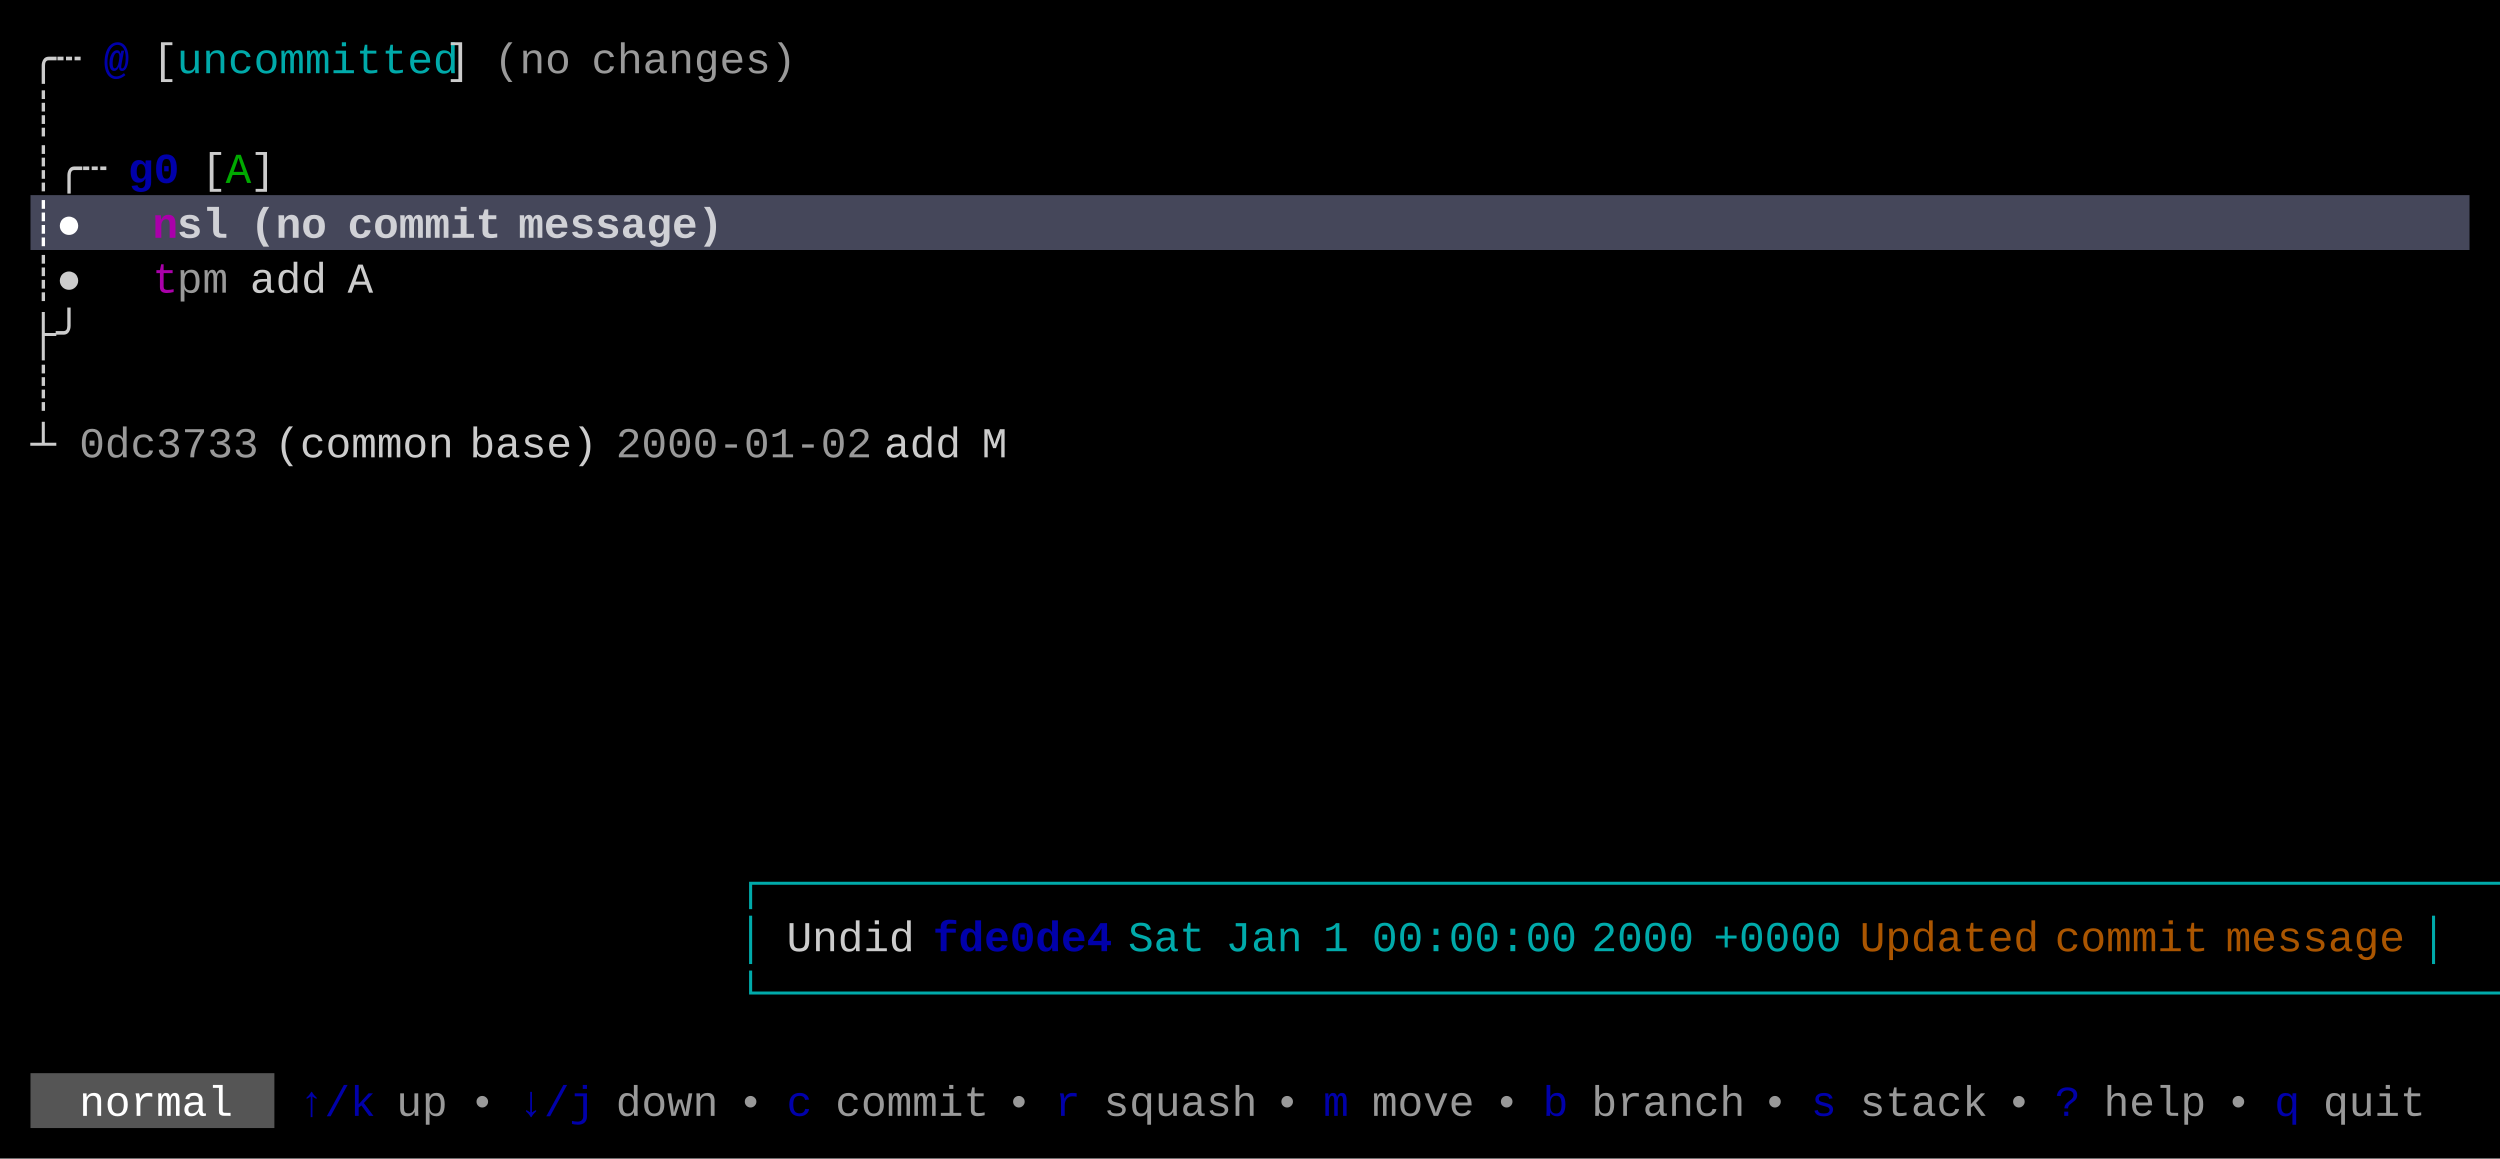
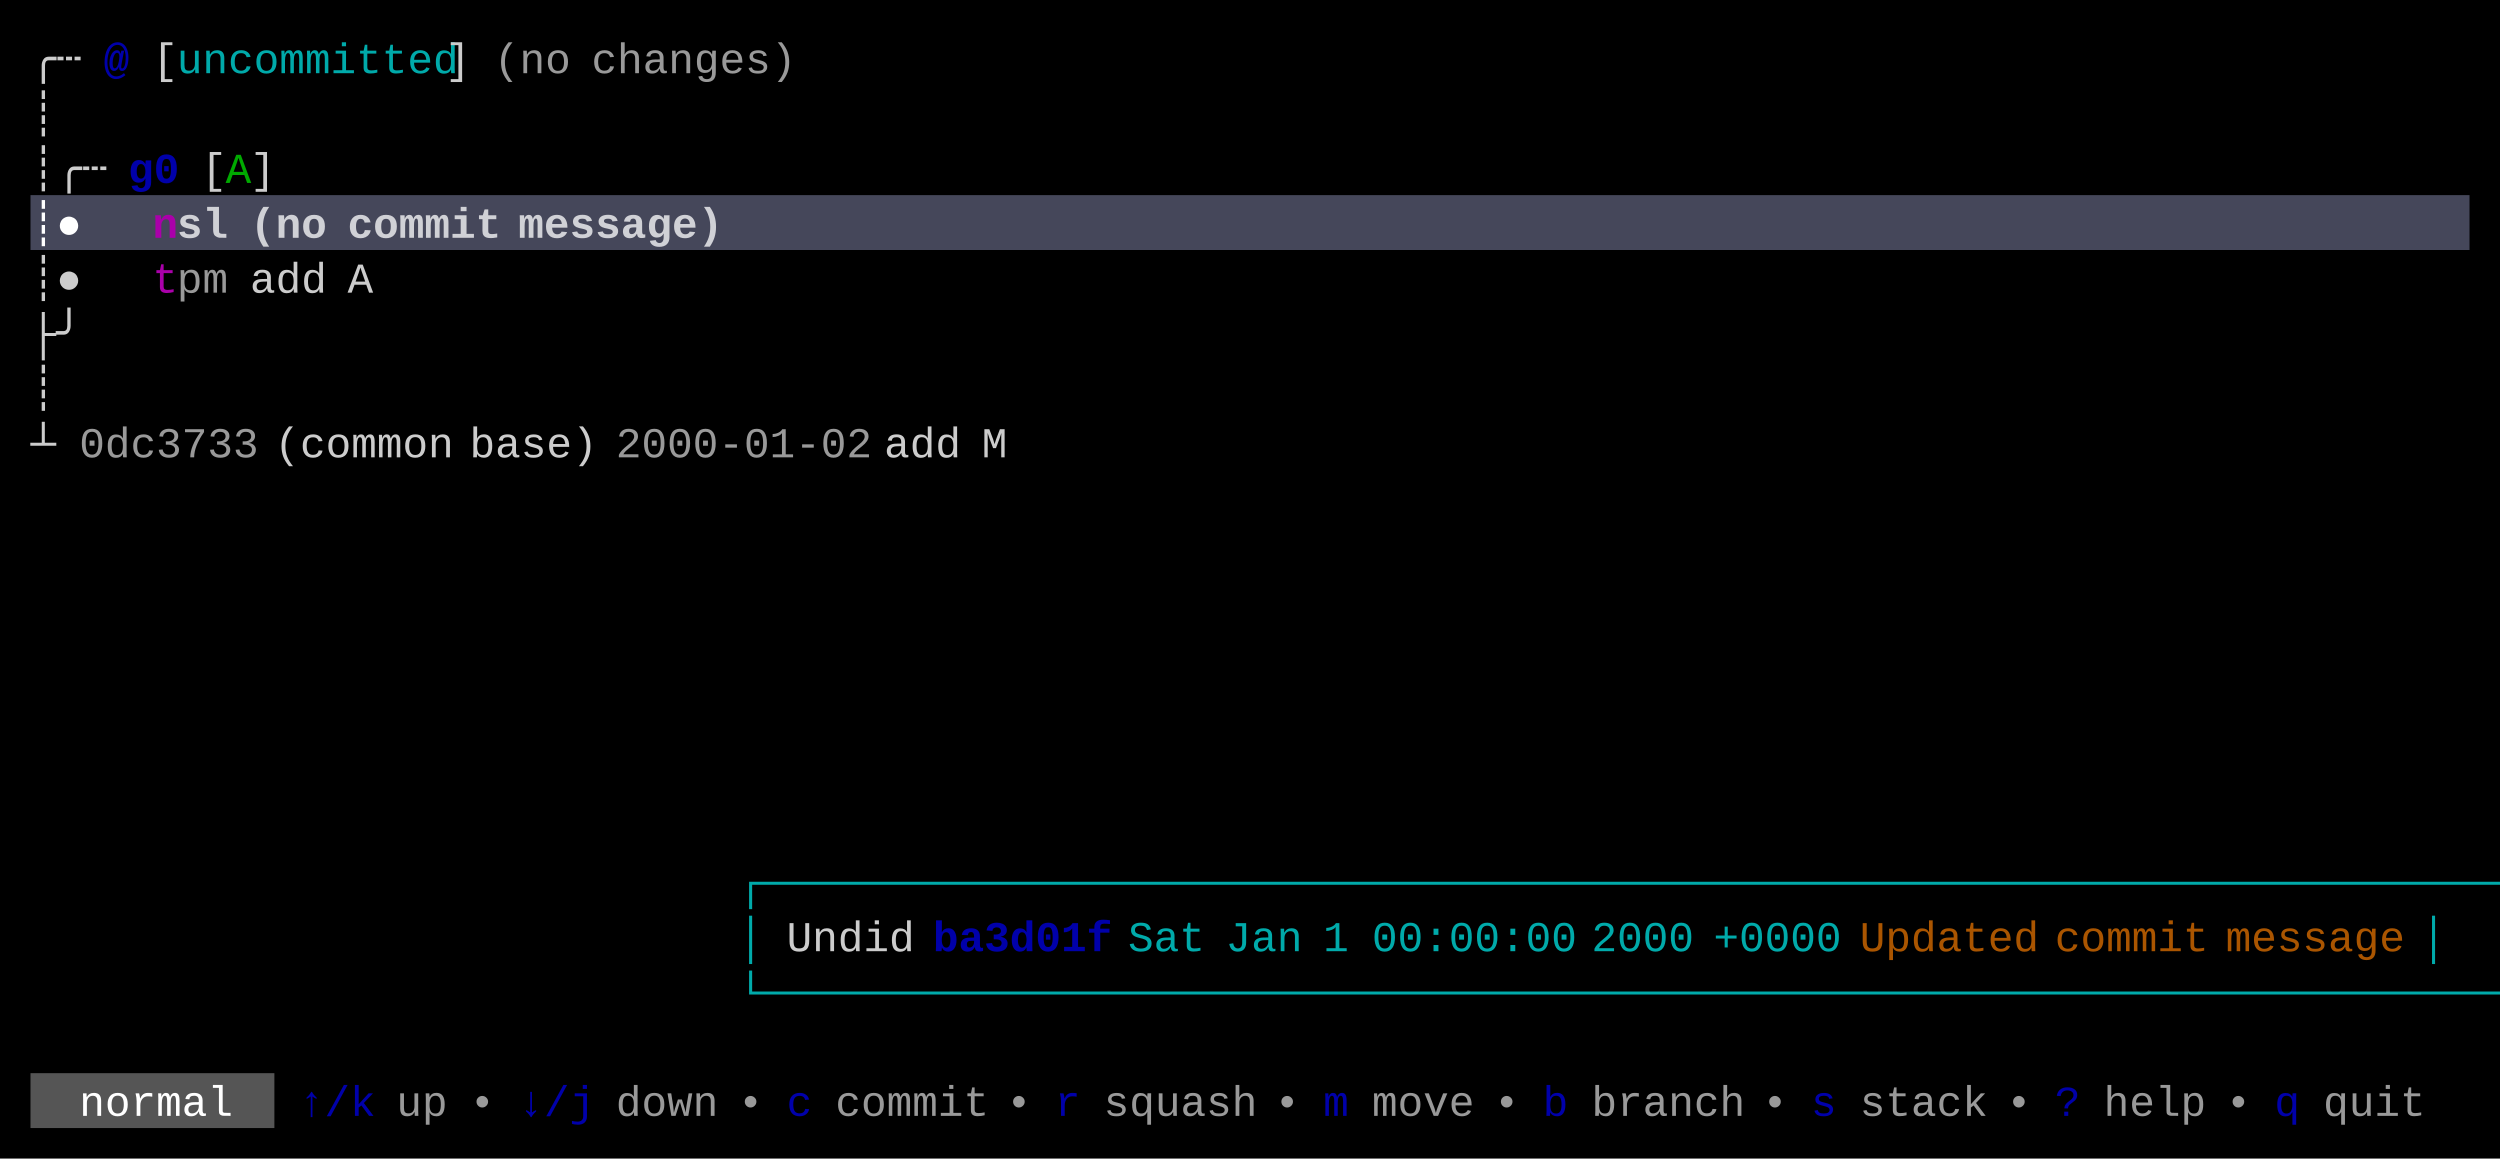
<svg xmlns="http://www.w3.org/2000/svg" width="820" height="380" viewBox="0 0 820 380">
  <rect x="0" y="0" width="820" height="380" fill="#000000" />
  <rect x="10" y="64" width="800" height="18" fill="#45475A" />
  <rect x="10" y="352" width="80" height="18" fill="#555555" />
  <g font-family="Menlo, Monaco, 'Courier New', monospace" font-size="14" xml:space="preserve">
    <text x="10 18" y="24" style="fill:#CCCCCC;">╭┄</text>
    <text x="34" y="24" style="fill:#0000AA;font-weight:bold;">@</text>
    <text x="50" y="24" style="fill:#CCCCCC;">[</text>
    <text x="58 66 74 82 90 98 106 114 122 130 138" y="24" style="fill:#00AAAA;">uncommitted</text>
    <text x="146" y="24" style="fill:#CCCCCC;">]</text>
    <text x="162 170 178" y="24" style="fill:#CCCCCC;opacity:0.75;">(no</text>
    <text x="194 202 210 218 226 234 242 250" y="24" style="fill:#CCCCCC;opacity:0.75;">changes)</text>
    <text x="10" y="42" style="fill:#CCCCCC;">┊</text>
    <text x="10 18 26" y="60" style="fill:#CCCCCC;">┊╭┄</text>
    <text x="42 50" y="60" style="fill:#0000AA;font-weight:bold;">g0</text>
    <text x="66" y="60" style="fill:#CCCCCC;">[</text>
    <text x="74" y="60" style="fill:#00AA00;">A</text>
    <text x="82" y="60" style="fill:#CCCCCC;">]</text>
    <text x="10 18" y="78" style="fill:#FFFFFF;font-weight:bold;">┊●</text>
    <text x="50" y="78" style="fill:#AA00AA;font-weight:bold;">n</text>
    <text x="58 66" y="78" style="fill:#FFFFFF;font-weight:bold;opacity:0.75;">sl</text>
    <text x="82 90 98" y="78" style="fill:#FFFFFF;font-weight:bold;opacity:0.75;">(no</text>
    <text x="114 122 130 138 146 154" y="78" style="fill:#FFFFFF;font-weight:bold;opacity:0.75;">commit</text>
    <text x="170 178 186 194 202 210 218 226" y="78" style="fill:#FFFFFF;font-weight:bold;opacity:0.75;">message)</text>
    <text x="10 18" y="96" style="fill:#CCCCCC;">┊●</text>
    <text x="50" y="96" style="fill:#AA00AA;">t</text>
    <text x="58 66" y="96" style="fill:#CCCCCC;opacity:0.75;">pm</text>
    <text x="82 90 98" y="96" style="fill:#CCCCCC;">add</text>
    <text x="114" y="96" style="fill:#CCCCCC;">A</text>
    <text x="10 18" y="114" style="fill:#CCCCCC;">├╯</text>
    <text x="10" y="132" style="fill:#CCCCCC;">┊</text>
    <text x="10" y="150" style="fill:#CCCCCC;">┴</text>
    <text x="26 34 42 50 58 66 74" y="150" style="fill:#CCCCCC;opacity:0.75;">0dc3733</text>
    <text x="90 98 106 114 122 130 138" y="150" style="fill:#CCCCCC;">(common</text>
    <text x="154 162 170 178 186" y="150" style="fill:#CCCCCC;">base)</text>
    <text x="202 210 218 226 234 242 250 258 266 274" y="150" style="fill:#CCCCCC;opacity:0.75;">2000-01-02</text>
    <text x="290 298 306" y="150" style="fill:#CCCCCC;">add</text>
    <text x="322" y="150" style="fill:#CCCCCC;">M</text>
    <text x="242 250 258 266 274 282 290 298 306 314 322 330 338 346 354 362 370 378 386 394 402 410 418 426 434 442 450 458 466 474 482 490 498 506 514 522 530 538 546 554 562 570 578 586 594 602 610 618 626 634 642 650 658 666 674 682 690 698 706 714 722 730 738 746 754 762 770 778 786 794" y="294" style="fill:#00AAAA;">┌────────────────────────────────────────────────────────────────────┐</text>
    <text x="242" y="312" style="fill:#00AAAA;">│</text>
    <text x="258 266 274 282 290" y="312" style="fill:#CCCCCC;">Undid</text>
-     <text x="306 314 322 330 338 346 354" y="312" style="fill:#0000AA;font-weight:bold;">fde0de4</text>
+     <text x="306 314 322 330 338 346 354" y="312" style="fill:#0000AA;font-weight:bold;">ba3d01f</text>
    <text x="370 378 386" y="312" style="fill:#00AAAA;">Sat</text>
    <text x="402 410 418" y="312" style="fill:#00AAAA;">Jan</text>
    <text x="434" y="312" style="fill:#00AAAA;">1</text>
    <text x="450 458 466 474 482 490 498 506" y="312" style="fill:#00AAAA;">00:00:00</text>
    <text x="522 530 538 546" y="312" style="fill:#00AAAA;">2000</text>
    <text x="562 570 578 586 594" y="312" style="fill:#00AAAA;">+0000</text>
    <text x="610 618 626 634 642 650 658" y="312" style="fill:#AA5500;">Updated</text>
    <text x="674 682 690 698 706 714" y="312" style="fill:#AA5500;">commit</text>
    <text x="730 738 746 754 762 770 778" y="312" style="fill:#AA5500;">message</text>
    <text x="794" y="312" style="fill:#00AAAA;">│</text>
    <text x="242 250 258 266 274 282 290 298 306 314 322 330 338 346 354 362 370 378 386 394 402 410 418 426 434 442 450 458 466 474 482 490 498 506 514 522 530 538 546 554 562 570 578 586 594 602 610 618 626 634 642 650 658 666 674 682 690 698 706 714 722 730 738 746 754 762 770 778 786 794" y="330" style="fill:#00AAAA;">└────────────────────────────────────────────────────────────────────┘</text>
    <text x="26 34 42 50 58 66" y="366" style="fill:#FFFFFF;">normal</text>
    <text x="98 106 114" y="366" style="fill:#0000AA;">↑/k</text>
    <text x="130 138" y="366" style="fill:#CCCCCC;opacity:0.75;">up</text>
    <text x="154" y="366" style="fill:#CCCCCC;opacity:0.75;">•</text>
    <text x="170 178 186" y="366" style="fill:#0000AA;">↓/j</text>
    <text x="202 210 218 226" y="366" style="fill:#CCCCCC;opacity:0.75;">down</text>
    <text x="242" y="366" style="fill:#CCCCCC;opacity:0.75;">•</text>
    <text x="258" y="366" style="fill:#0000AA;">c</text>
    <text x="274 282 290 298 306 314" y="366" style="fill:#CCCCCC;opacity:0.75;">commit</text>
    <text x="330" y="366" style="fill:#CCCCCC;opacity:0.75;">•</text>
    <text x="346" y="366" style="fill:#0000AA;">r</text>
    <text x="362 370 378 386 394 402" y="366" style="fill:#CCCCCC;opacity:0.75;">squash</text>
    <text x="418" y="366" style="fill:#CCCCCC;opacity:0.75;">•</text>
    <text x="434" y="366" style="fill:#0000AA;">m</text>
    <text x="450 458 466 474" y="366" style="fill:#CCCCCC;opacity:0.75;">move</text>
    <text x="490" y="366" style="fill:#CCCCCC;opacity:0.75;">•</text>
    <text x="506" y="366" style="fill:#0000AA;">b</text>
    <text x="522 530 538 546 554 562" y="366" style="fill:#CCCCCC;opacity:0.75;">branch</text>
    <text x="578" y="366" style="fill:#CCCCCC;opacity:0.75;">•</text>
    <text x="594" y="366" style="fill:#0000AA;">s</text>
    <text x="610 618 626 634 642" y="366" style="fill:#CCCCCC;opacity:0.75;">stack</text>
    <text x="658" y="366" style="fill:#CCCCCC;opacity:0.75;">•</text>
    <text x="674" y="366" style="fill:#0000AA;">?</text>
    <text x="690 698 706 714" y="366" style="fill:#CCCCCC;opacity:0.75;">help</text>
    <text x="730" y="366" style="fill:#CCCCCC;opacity:0.75;">•</text>
    <text x="746" y="366" style="fill:#0000AA;">q</text>
    <text x="762 770 778 786" y="366" style="fill:#CCCCCC;opacity:0.75;">quit</text>
  </g>
</svg>
